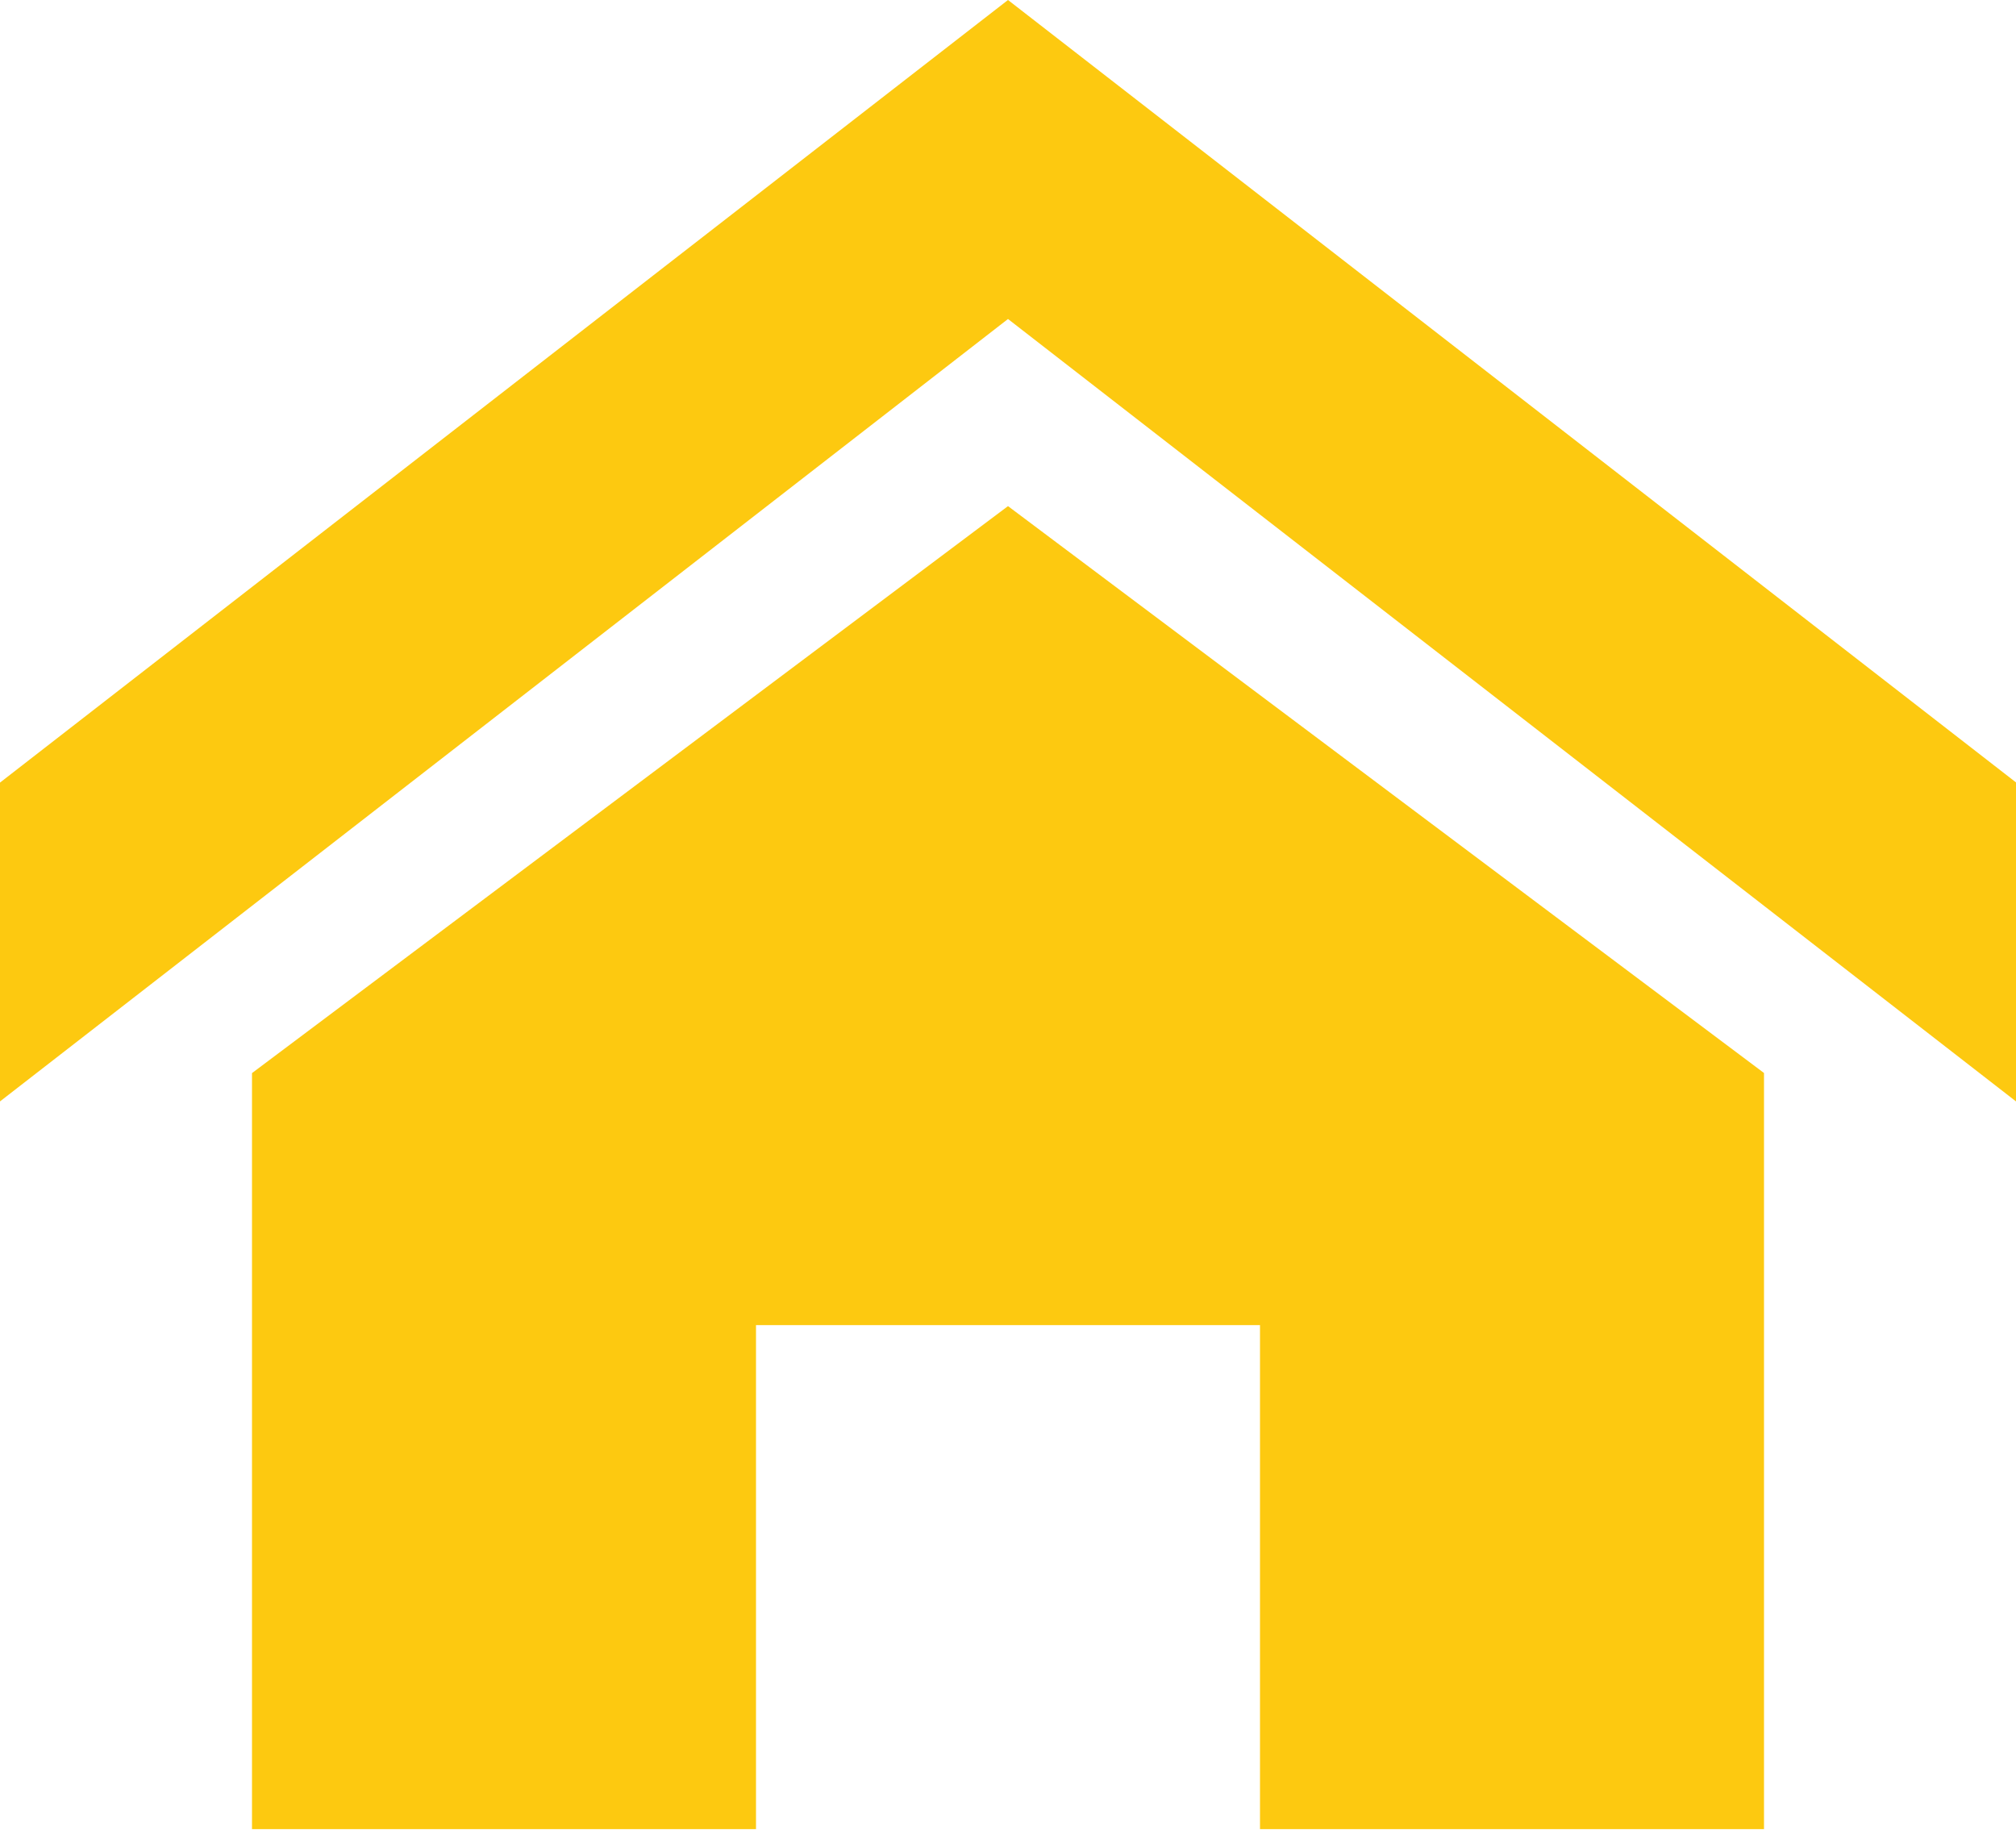
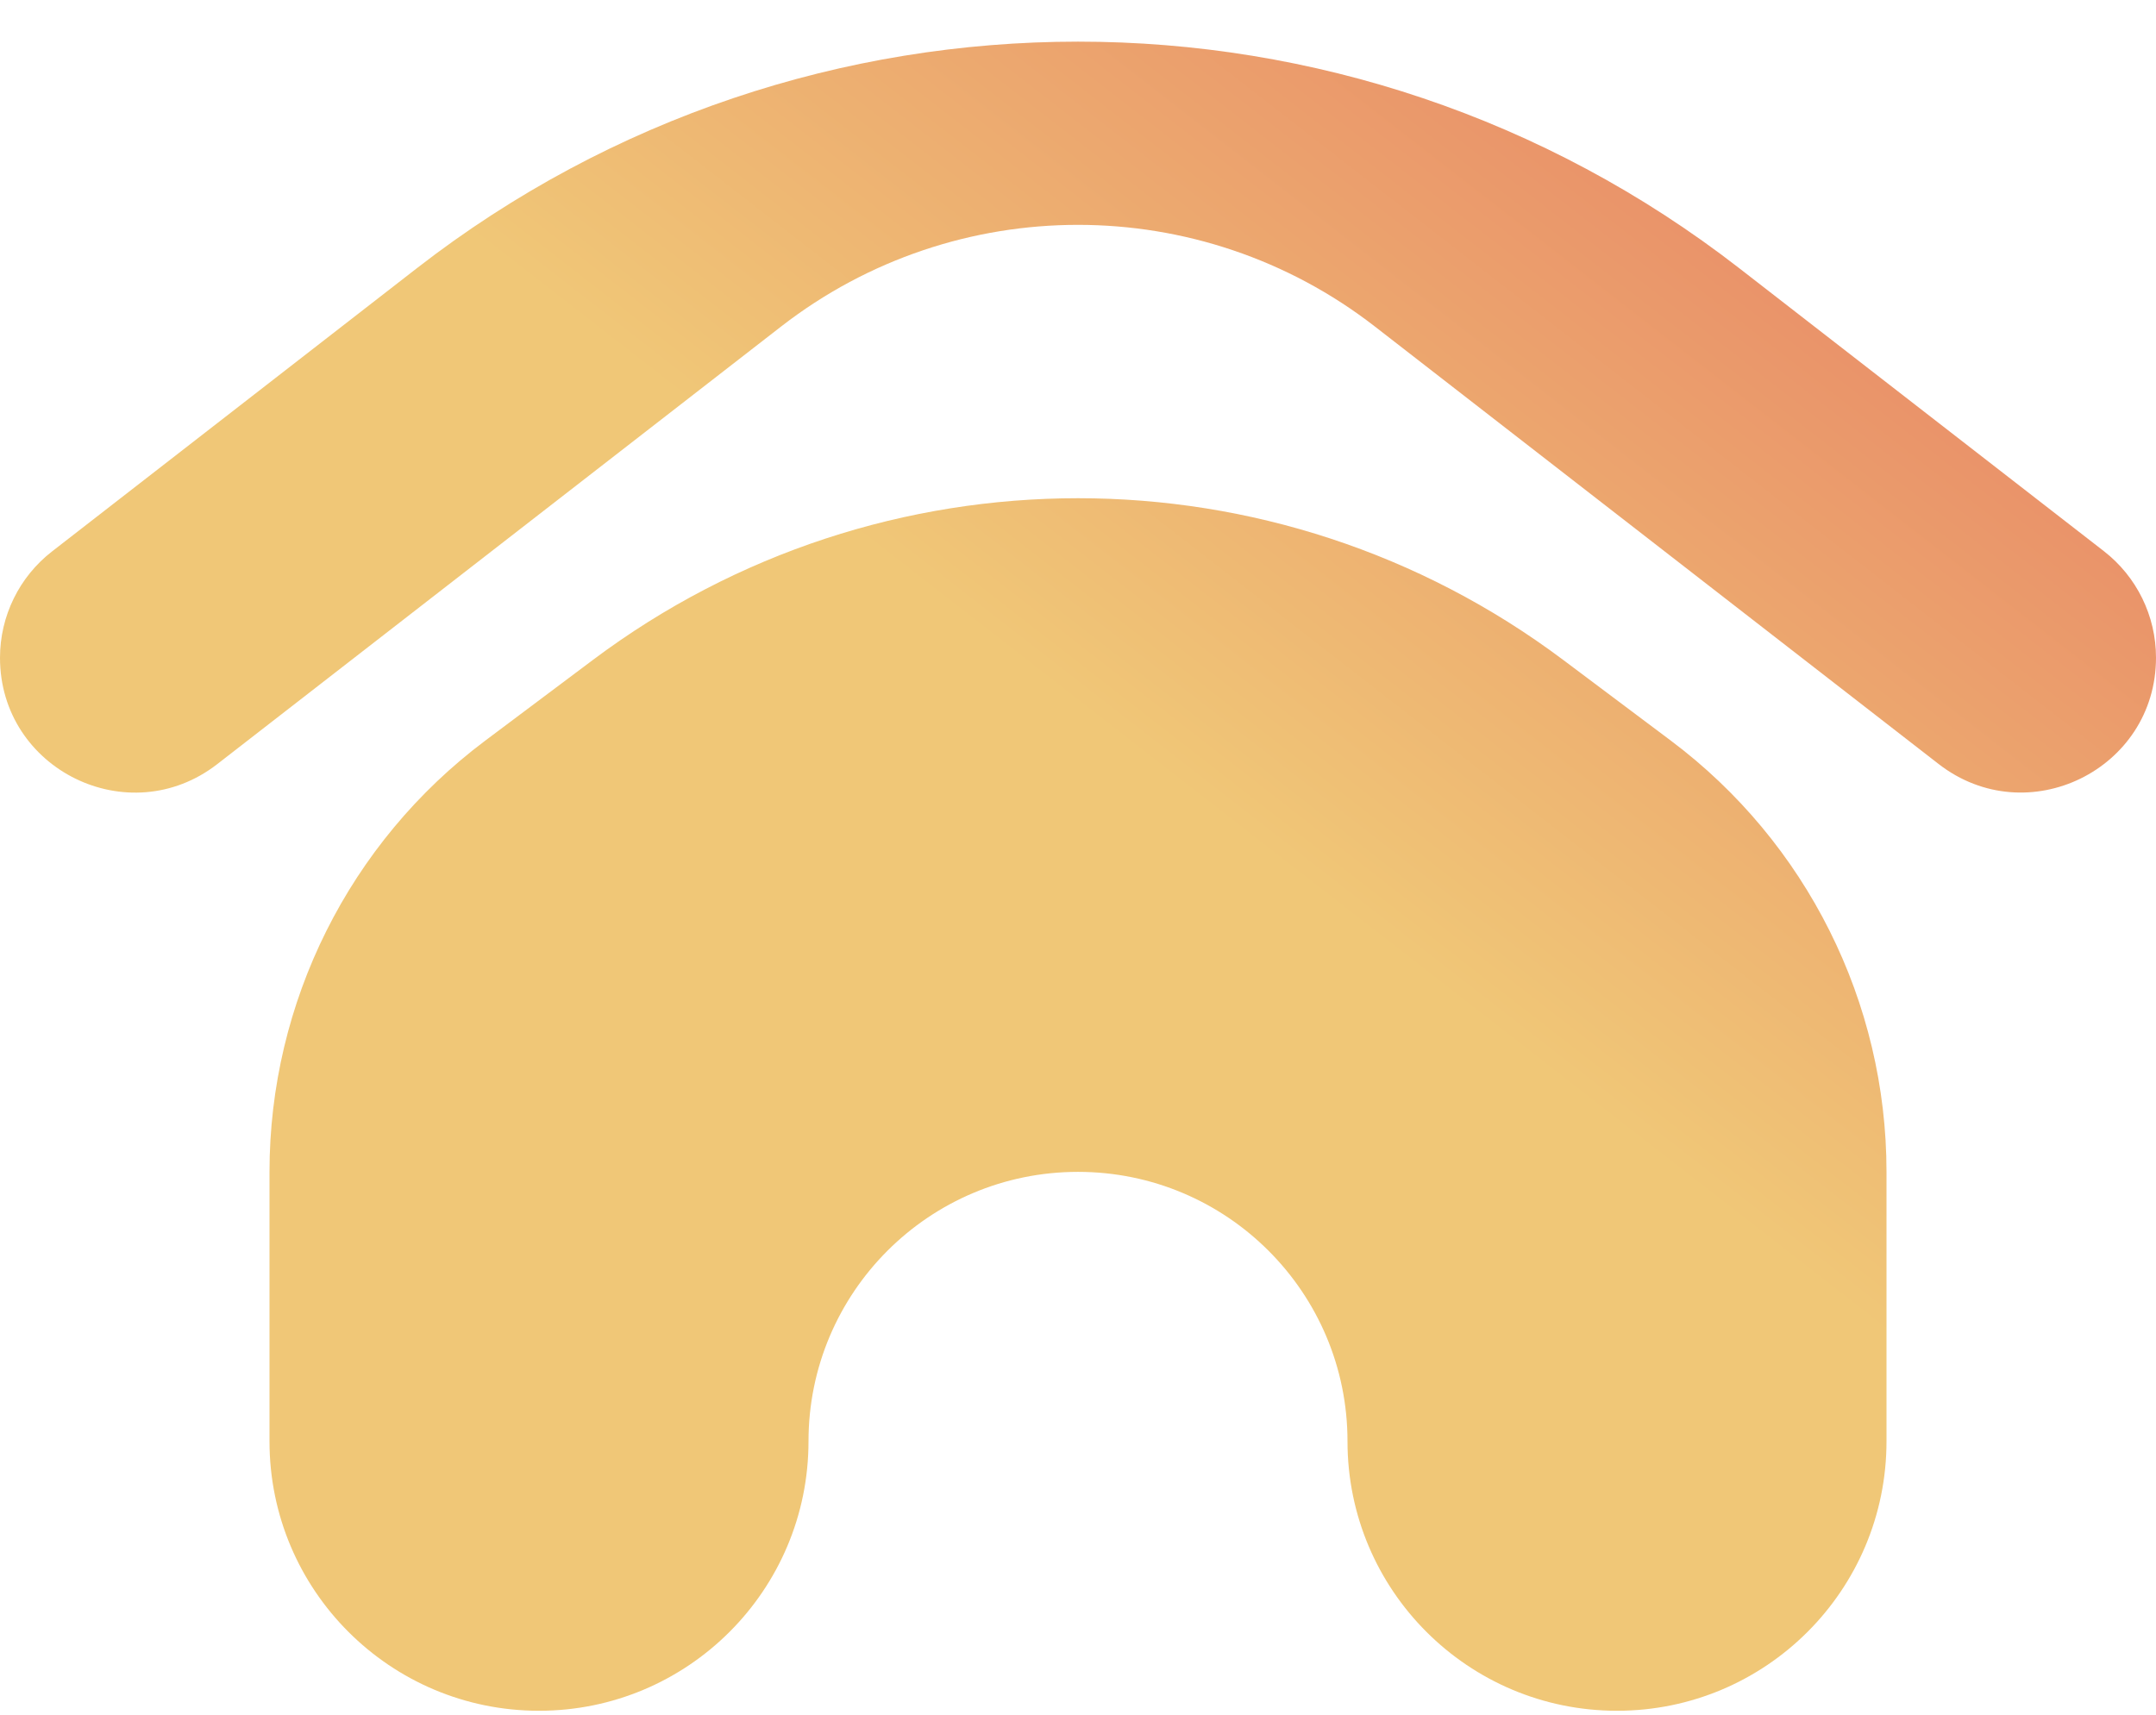
- <svg xmlns="http://www.w3.org/2000/svg" width="44" height="40" viewBox="0 0 44 40" fill="none">
-   <path d="M44 24.038L22 6.962L0 24.038V17.08L22 0L44 17.076V24.038ZM38.5 23.418V39.92H27.5V28.92H16.5V39.92H5.5V23.42L22 11.046L38.5 23.418Z" fill="#FDC910" />
+ <svg xmlns="http://www.w3.org/2000/svg" width="44" height="35" viewBox="0 0 44 35" fill="none">
+   <path d="M44 13.423C44 15.71 41.371 16.997 39.564 15.595L28.059 6.665C24.494 3.898 19.506 3.898 15.941 6.665L4.434 15.597C2.628 16.998 0 15.711 0 13.426C0 12.577 0.392 11.775 1.063 11.255L8.511 5.472C16.448 -0.69 27.552 -0.691 35.49 5.471L42.936 11.25C43.607 11.771 44 12.573 44 13.423ZM34.099 15.118C36.869 17.195 38.5 20.456 38.5 23.919V29.42C38.5 32.458 36.038 34.92 33 34.92C29.962 34.92 27.5 32.458 27.5 29.42C27.5 26.382 25.038 23.92 22 23.92C18.962 23.92 16.5 26.382 16.5 29.42C16.5 32.458 14.038 34.92 11 34.92C7.962 34.92 5.5 32.458 5.5 29.42V23.92C5.5 20.458 7.13 17.197 9.9 15.12L12.102 13.469C17.968 9.07 26.033 9.07 31.899 13.468L34.099 15.118Z" fill="url(#paint0_linear_90_157)" />
+   <defs>
+     <linearGradient id="paint0_linear_90_157" x1="45.375" y1="-5" x2="19.682" y2="28.038" gradientUnits="userSpaceOnUse">
+       <stop offset="0.13" stop-color="#E67662" />
+       <stop offset="0.71" stop-color="#F0C777" />
+     </linearGradient>
+   </defs>
</svg>
